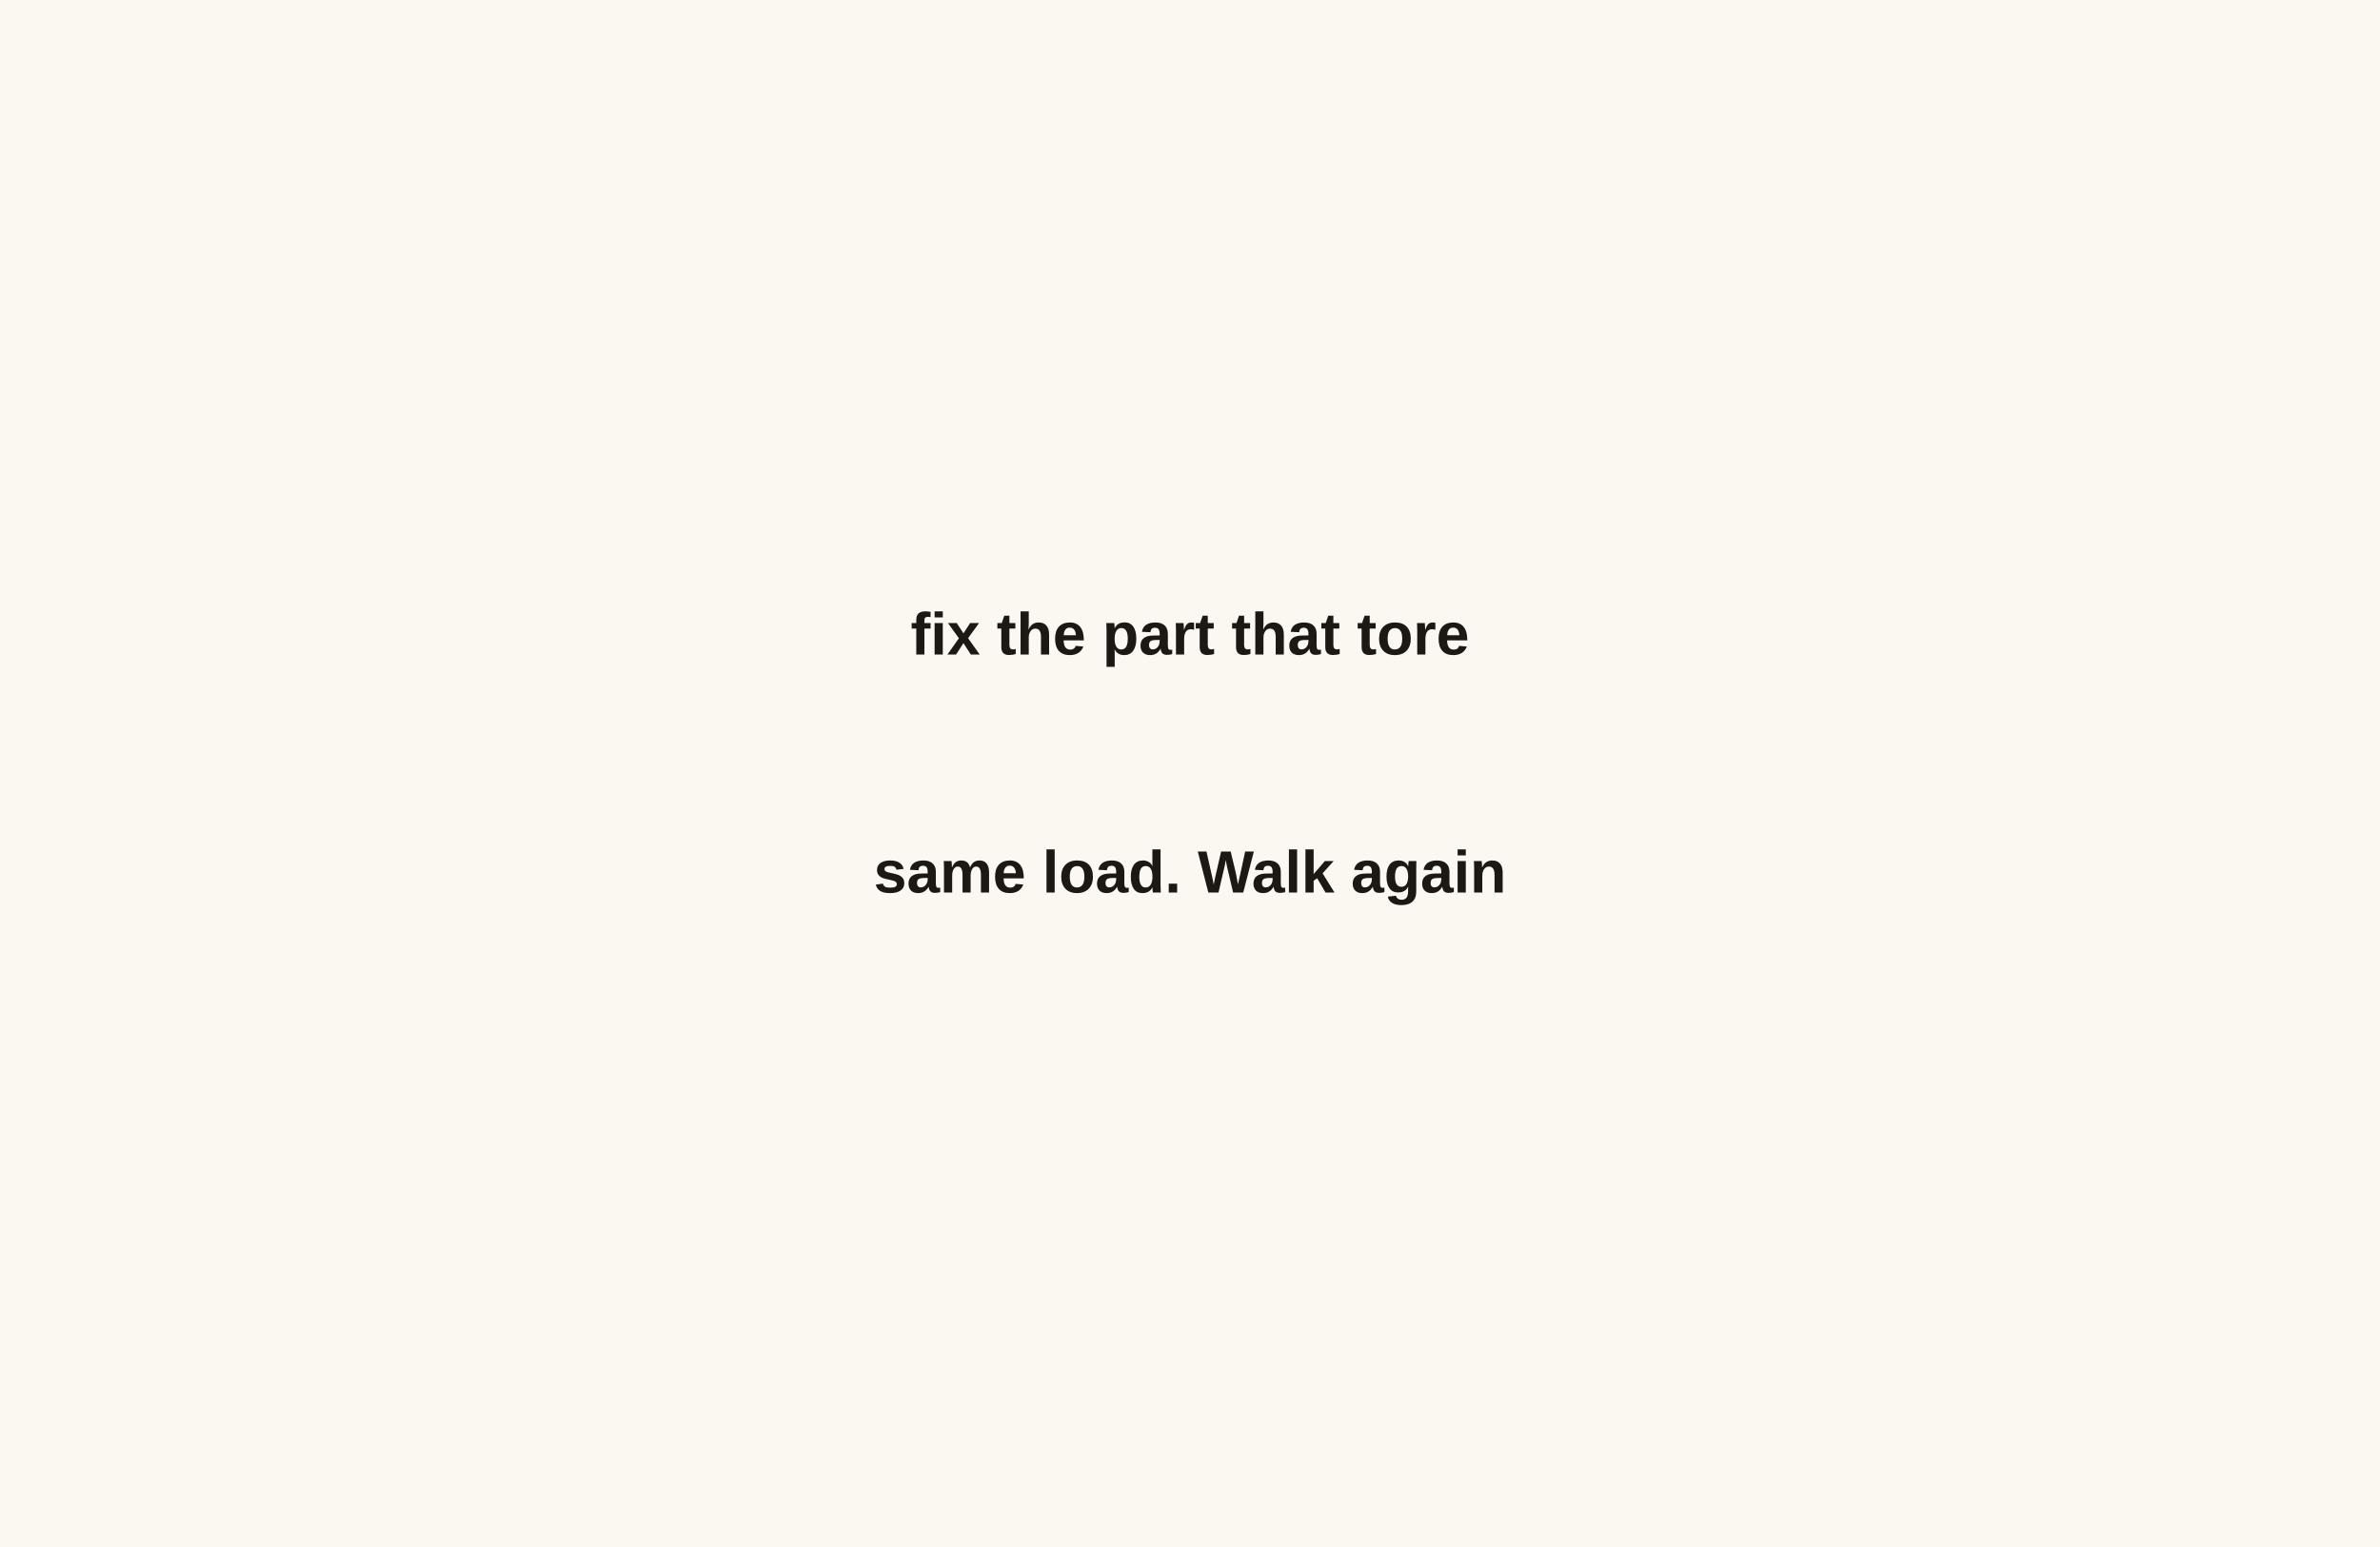
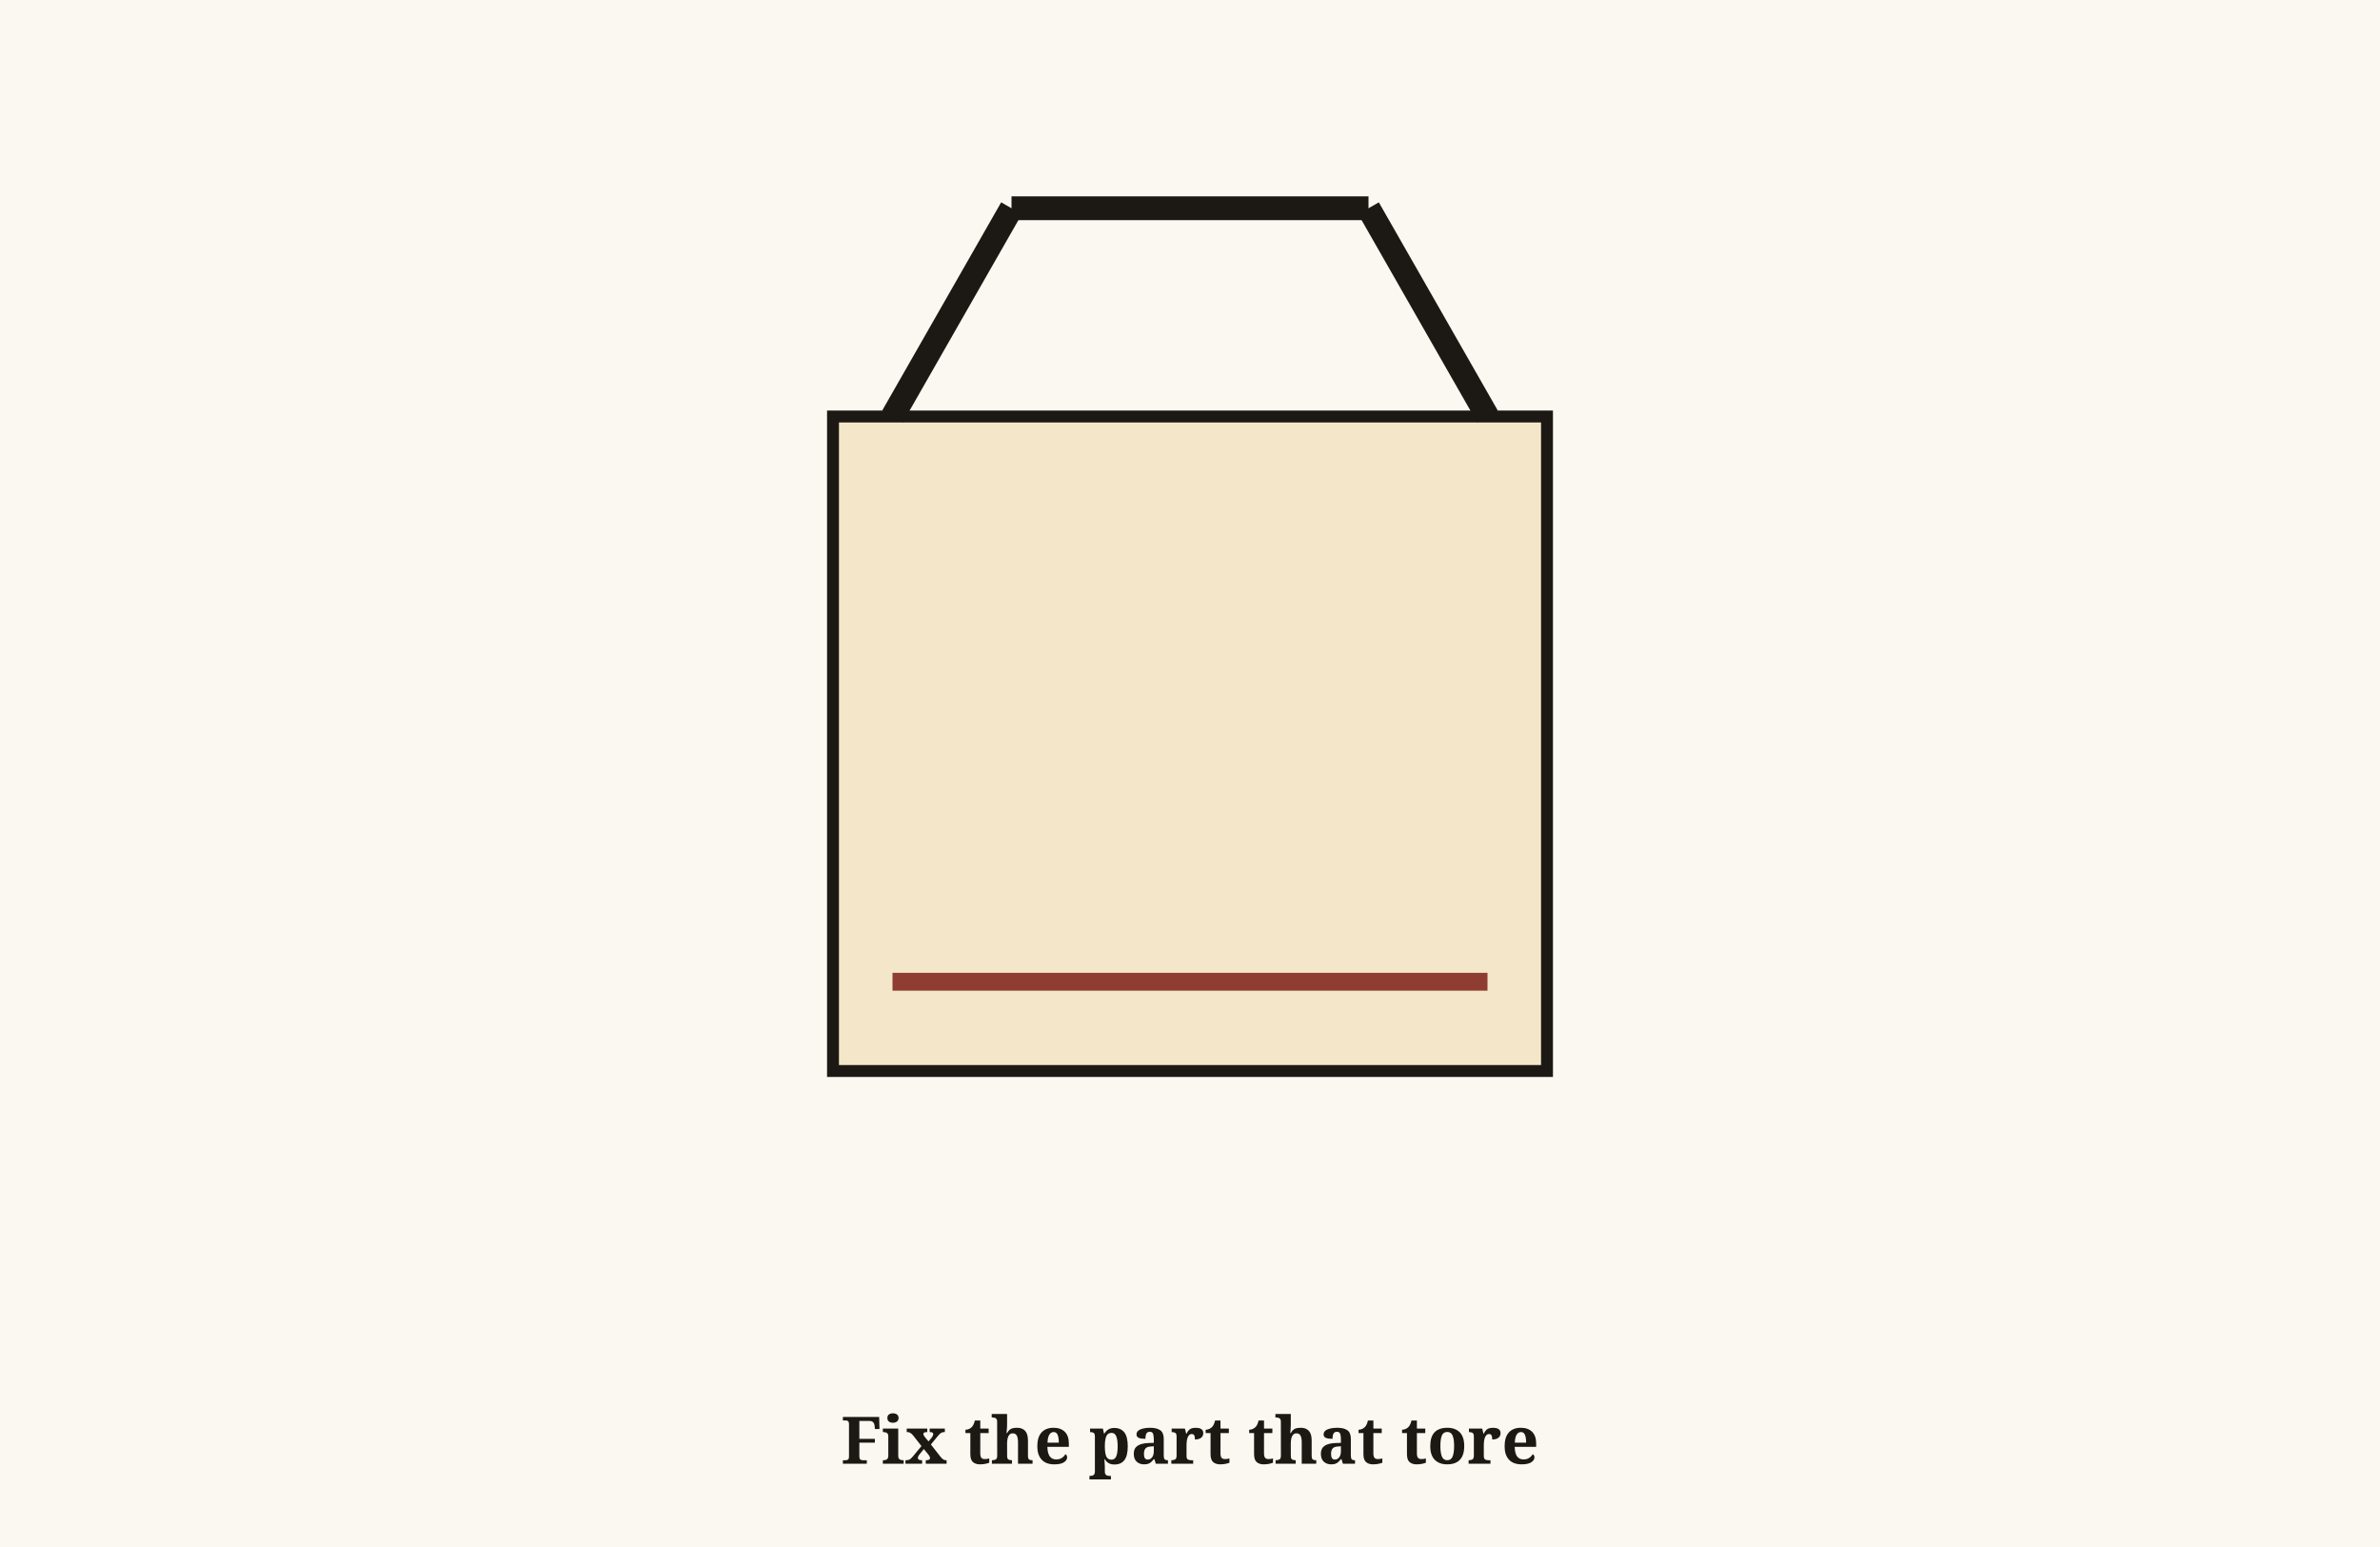
<svg xmlns="http://www.w3.org/2000/svg" width="800" height="520" viewBox="0 0 800 520" role="img">
  <rect width="800" height="520" fill="#fbf8f1" />
-   <defs>
-     <marker id="arr" viewBox="0 0 10 10" refX="9" refY="5" markerWidth="9" markerHeight="9" orient="auto">
-       <path d="M 0 0 L 10 5 L 0 10 z" fill="#1f5c4e" />
-     </marker>
-   </defs>
-   <text x="400" y="220" text-anchor="middle" font-size="20" font-family="Arial, Helvetica, sans-serif" font-weight="700" fill="#1c1915">fix the part that tore</text>
-   <text x="400" y="300" text-anchor="middle" font-size="20" font-family="Arial, Helvetica, sans-serif" font-weight="700" fill="#1c1915">same load. Walk again</text>
+   <rect x="280" y="140" width="240" height="220" fill="#f4e6c8" stroke="#1c1915" stroke-width="4" />
+   <line x1="300" y1="140" x2="340" y2="70" stroke="#1c1915" stroke-width="8" />
+   <line x1="500" y1="140" x2="460" y2="70" stroke="#1c1915" stroke-width="8" />
+   <line x1="340" y1="70" x2="460" y2="70" stroke="#1c1915" stroke-width="8" />
+   <line x1="300" y1="330" x2="500" y2="330" stroke="#8f3d32" stroke-width="6" />
+   <text x="400" y="492" text-anchor="middle" font-size="22" font-family="Georgia, serif" font-weight="700" fill="#1c1915">Fix the part that tore</text>
</svg>
